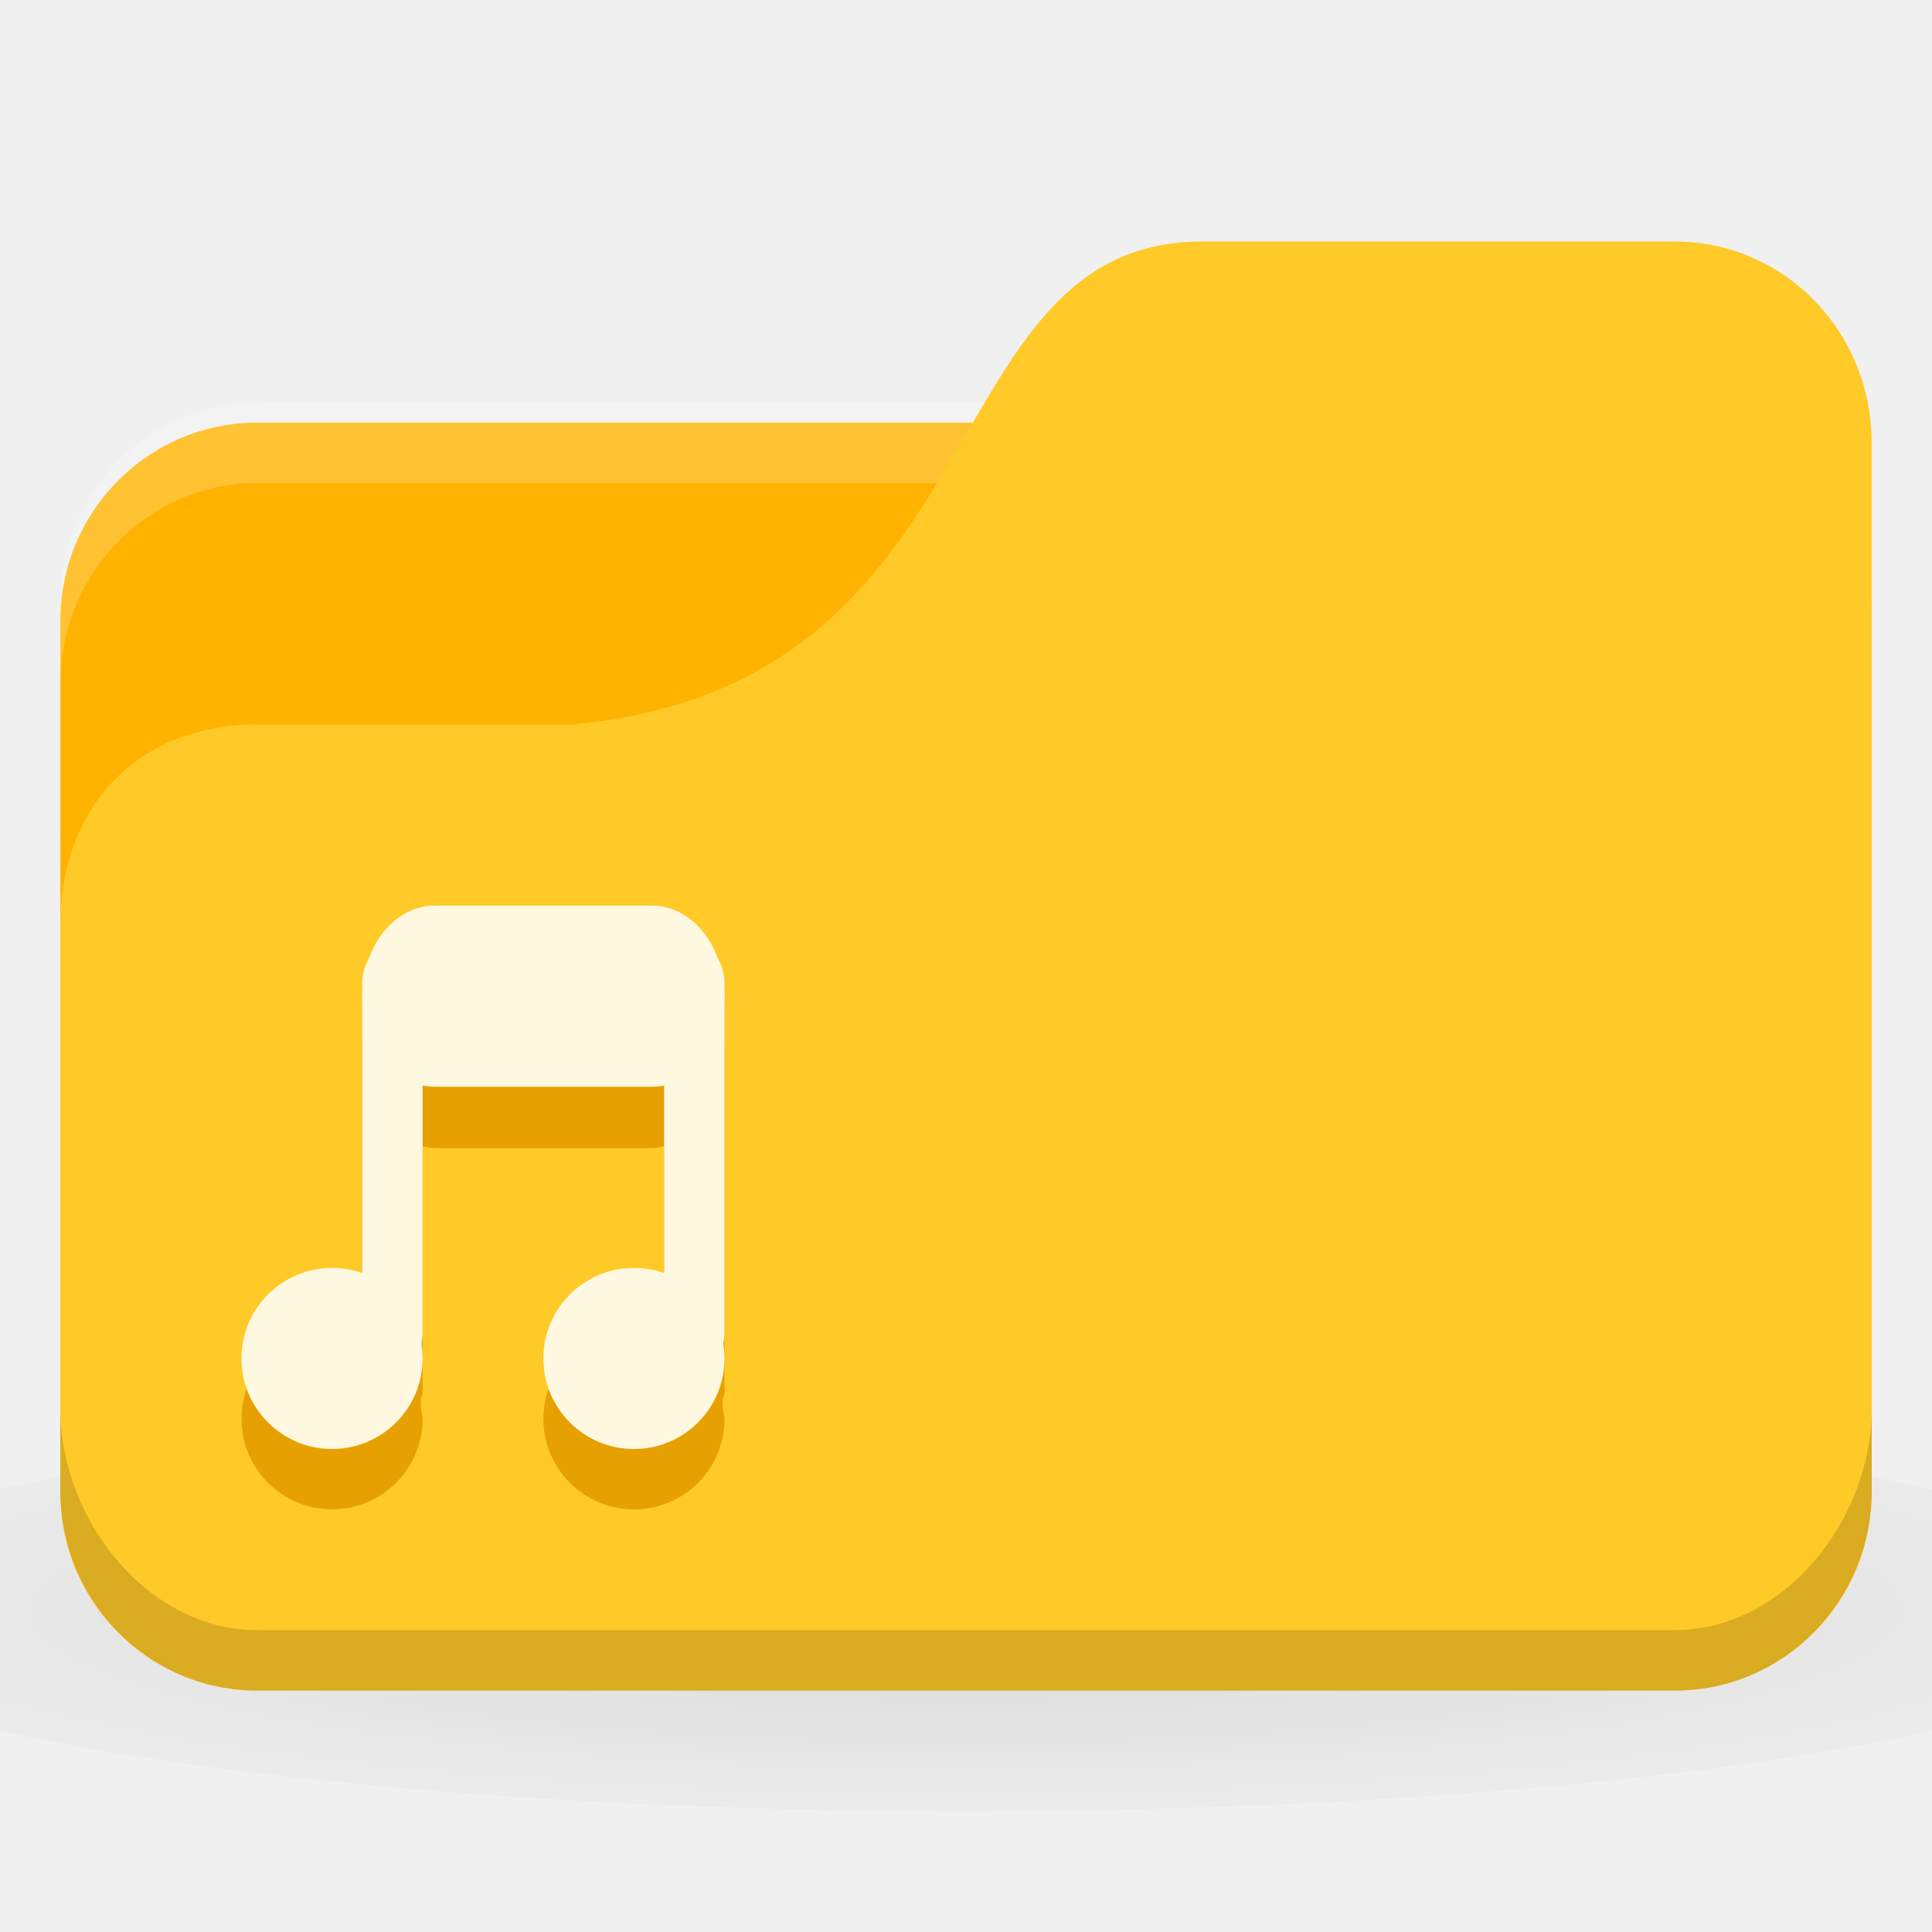
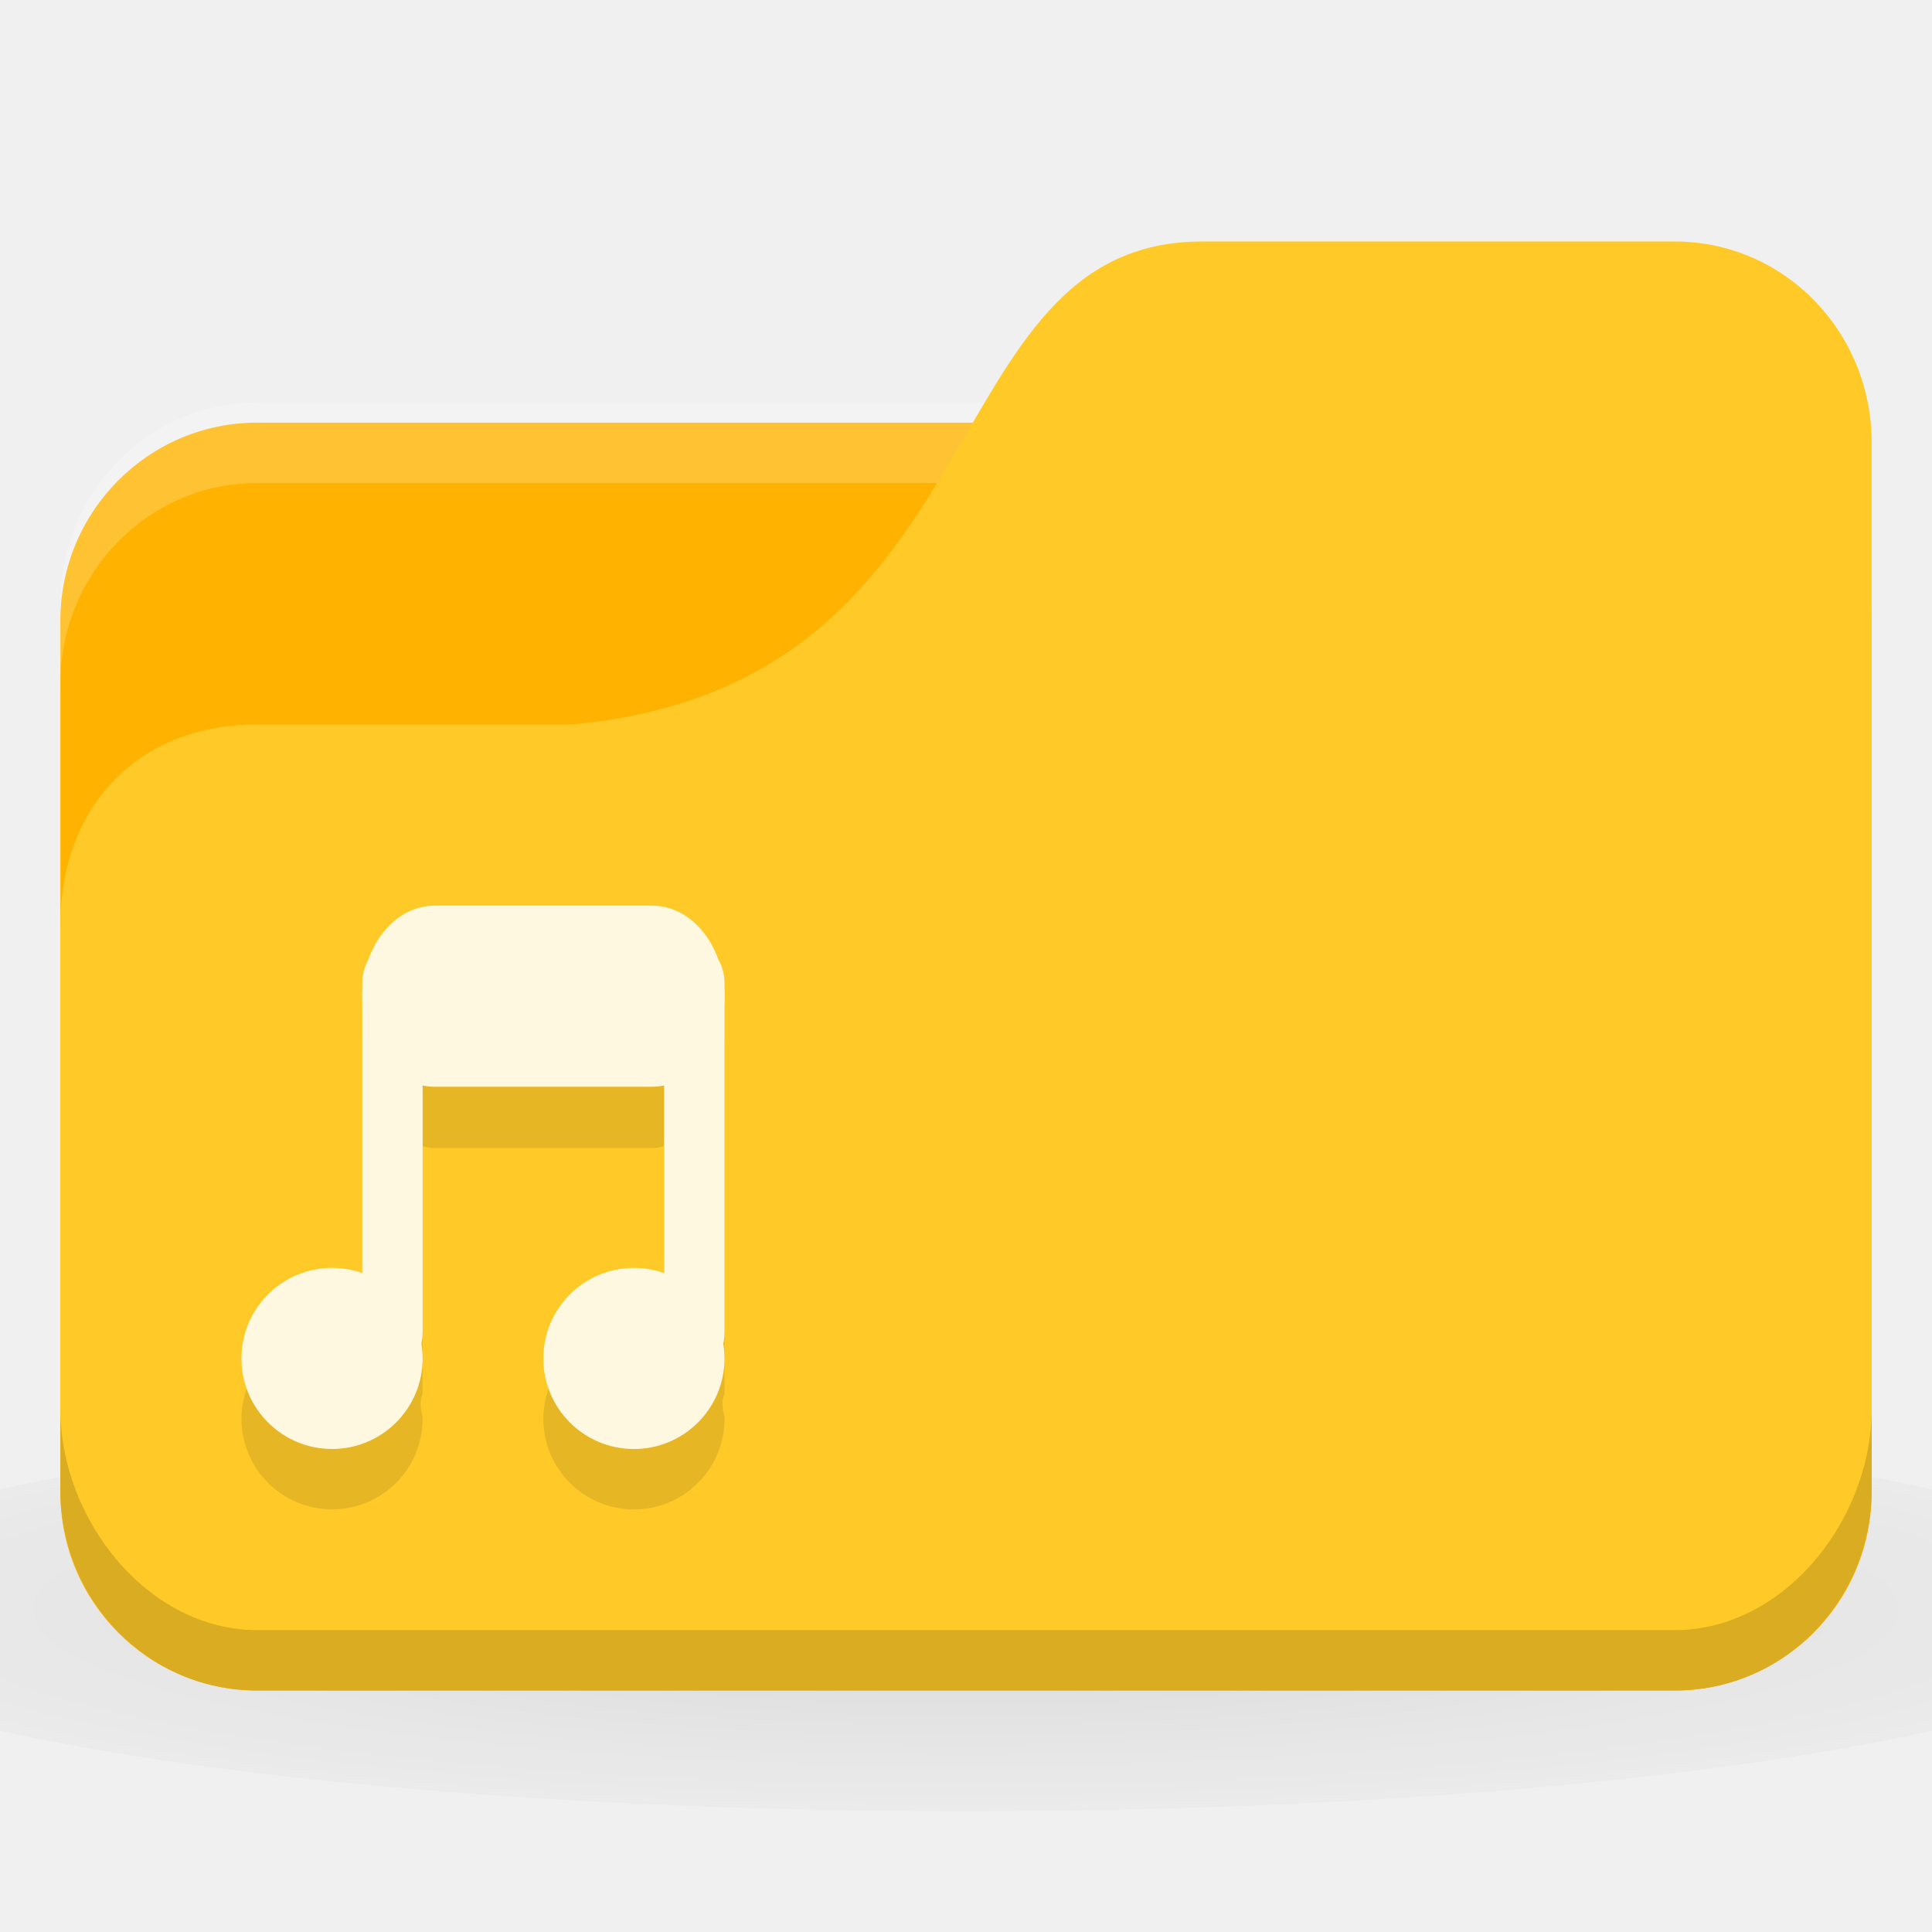
<svg xmlns="http://www.w3.org/2000/svg" xmlns:xlink="http://www.w3.org/1999/xlink" width="64" height="64" id="svg2" version="1.1">
  <defs id="defs4">
    <linearGradient id="linearGradient3855">
      <stop style="stop-color:#000000;stop-opacity:1;" offset="0" id="stop3857" />
      <stop style="stop-color:#000000;stop-opacity:0.294;" offset="1" id="stop3859" />
    </linearGradient>
    <linearGradient id="linearGradient3833">
      <stop id="stop3835" offset="0" style="stop-color:#fdfeff;stop-opacity:1;" />
      <stop id="stop3837" offset="1" style="stop-color:#dfe4e4;stop-opacity:1;" />
    </linearGradient>
    <linearGradient id="linearGradient3823">
      <stop style="stop-color:#49b7ef;stop-opacity:1;" offset="0" id="stop3825" />
      <stop style="stop-color:#1d8de2;stop-opacity:1;" offset="1" id="stop3827" />
    </linearGradient>
    <linearGradient id="linearGradient3956">
      <stop style="stop-color:#f8f4e1;stop-opacity:1;" offset="0" id="stop3958" />
      <stop style="stop-color:#eae5c8;stop-opacity:1;" offset="1" id="stop3960" />
    </linearGradient>
    <linearGradient id="linearGradient3915">
      <stop style="stop-color:#f8f4e1;stop-opacity:1;" offset="0" id="stop3917" />
      <stop style="stop-color:#ad9e57;stop-opacity:1;" offset="1" id="stop3919" />
    </linearGradient>
    <linearGradient id="linearGradient3861">
      <stop style="stop-color:#000000;stop-opacity:1;" offset="0" id="stop3863" />
      <stop style="stop-color:#000000;stop-opacity:0;" offset="1" id="stop3865" />
    </linearGradient>
    <linearGradient id="linearGradient3844">
      <stop style="stop-color:#000000;stop-opacity:0.392;" offset="0" id="stop3846" />
      <stop style="stop-color:#000000;stop-opacity:0;" offset="1" id="stop3848" />
    </linearGradient>
    <linearGradient id="linearGradient3810">
      <stop style="stop-color:#f2c66f;stop-opacity:1;" offset="0" id="stop3812" />
      <stop style="stop-color:#fbd68f;stop-opacity:1;" offset="1" id="stop3814" />
    </linearGradient>
    <linearGradient xlink:href="#linearGradient3810" id="linearGradient3816" x1="24" y1="1046.362" x2="24" y2="1014.362" gradientUnits="userSpaceOnUse" />
    <radialGradient xlink:href="#linearGradient3844" id="radialGradient3850" cx="24.076" cy="41.383" fx="24.076" fy="41.383" r="21.076" gradientTransform="matrix(1,0,0,0.1130763,0,36.7037)" gradientUnits="userSpaceOnUse" />
    <linearGradient xlink:href="#linearGradient3810" id="linearGradient3856" gradientUnits="userSpaceOnUse" x1="24" y1="1046.362" x2="24" y2="1014.362" gradientTransform="translate(0,-3)" />
    <linearGradient xlink:href="#linearGradient3810" id="linearGradient3858" gradientUnits="userSpaceOnUse" x1="24" y1="1046.362" x2="24" y2="1014.362" gradientTransform="translate(0,-1004.362)" />
    <linearGradient xlink:href="#linearGradient3861" id="linearGradient3867" x1="1.995" y1="28.562" x2="46.005" y2="28.562" gradientUnits="userSpaceOnUse" />
    <linearGradient xlink:href="#linearGradient3915" id="linearGradient3921" x1="35" y1="8" x2="38" y2="5" gradientUnits="userSpaceOnUse" />
    <linearGradient xlink:href="#linearGradient3915" id="linearGradient3933" gradientUnits="userSpaceOnUse" x1="35" y1="8" x2="38" y2="5" gradientTransform="matrix(1.043656,0,0,1.222222,26.3015,1003.251)" />
    <linearGradient xlink:href="#linearGradient3915" id="linearGradient3954" x1="35" y1="11" x2="44" y2="5" gradientUnits="userSpaceOnUse" gradientTransform="translate(22,1004.362)" />
    <linearGradient xlink:href="#linearGradient3823" id="linearGradient3829" x1="21" y1="14" x2="20" y2="24" gradientUnits="userSpaceOnUse" />
    <linearGradient xlink:href="#linearGradient3833" id="linearGradient3839" gradientUnits="userSpaceOnUse" x1="21" y1="14" x2="20" y2="26" />
    <linearGradient xlink:href="#linearGradient3855" id="linearGradient3862" x1="22" y1="15" x2="20" y2="30" gradientUnits="userSpaceOnUse" />
    <radialGradient r="24" fy="40.5" fx="24" cy="40.5" cx="24" gradientTransform="matrix(1.25,0,0,0.2083333,-6,1035.925)" gradientUnits="userSpaceOnUse" id="radialGradient3102" xlink:href="#linearGradient3886" />
    <linearGradient id="linearGradient3886">
      <stop style="stop-color:#000000;stop-opacity:1;" offset="0" id="stop3888" />
      <stop style="stop-color:#000000;stop-opacity:0.196;" offset="1" id="stop3890" />
    </linearGradient>
    <radialGradient xlink:href="#linearGradient3886-9" id="radialGradient3011" gradientUnits="userSpaceOnUse" gradientTransform="matrix(0.8333333,0,0,0.1388889,-4,1041.404)" cx="24" cy="40.5" fx="24" fy="40.5" r="24" />
    <linearGradient id="linearGradient3886-9">
      <stop style="stop-color:#000000;stop-opacity:1;" offset="0" id="stop3888-3" />
      <stop style="stop-color:#000000;stop-opacity:0.196;" offset="1" id="stop3890-7" />
    </linearGradient>
    <radialGradient r="24" fy="40.5" fx="24" cy="40.5" cx="24" gradientTransform="matrix(1.666667,0,0,0.2777777,-8,1030.446)" gradientUnits="userSpaceOnUse" id="radialGradient3098" xlink:href="#linearGradient3886-9" />
  </defs>
  <g id="layer1" transform="translate(0,-988.3622)">
    <path style="opacity:0.1;fill:url(#radialGradient3098);fill-opacity:1;stroke:none" d="m 32,1035.029 c -13.102,0 -24.704,1.044 -32,2.667 l 0,8 c 7.296,1.622 18.898,2.667 32,2.667 13.102,0 24.704,-1.044 32,-2.667 l 0,-8 c -7.296,-1.623 -18.898,-2.667 -32,-2.667 z" id="path3868" />
    <rect style="fill:#ffb300;fill-opacity:1;stroke:none" id="rect2987" width="60" height="42" x="2" y="1002.362" rx="6.522" ry="6.562" />
    <path style="opacity:0.2;fill:#ffffff;fill-opacity:1;stroke:none" d="M 8.522,1001.696 C 4.909,1001.696 2,1004.669 2,1008.362 l 0,2.667 c 0,-3.693 2.909,-6.667 6.522,-6.667 l 46.957,0 c 3.613,0 6.522,2.973 6.522,6.667 l 0,-2.667 c 0,-3.693 -2.909,-6.667 -6.522,-6.667 l -46.957,0 z" id="rect3797" />
    <path style="fill:#ffca28;fill-opacity:1;stroke:none" d="m 8.522,1012.362 10.435,0 c 14.348,-1.333 11.739,-16 20.87,-16 l 15.652,0 c 3.613,0 6.522,2.973 6.522,6.667 l 0,34.667 c 0,3.693 -2.909,6.667 -6.522,6.667 l -46.957,0 C 4.909,1044.362 2,1041.389 2,1037.696 l 0,-18.667 c 0,-4 2.609,-6.667 6.522,-6.667 z" id="rect3776" />
    <path style="opacity:0.15;fill:#000000;fill-opacity:1;stroke:none" d="m 2,1035.029 0,2.667 c 0,3.693 2.909,6.667 6.522,6.667 l 46.957,0 c 3.613,0 6.522,-2.973 6.522,-6.667 l 0,-2.667 c 0,3.693 -2.909,7.333 -6.522,7.333 l -46.957,0 C 4.909,1042.362 2,1038.722 2,1035.029 z" id="path3786" />
-     <path style="fill:#e6a100;fill-opacity:1;stroke:none" d="m 14.375,1020.362 c -1.141,0 -2.004,0.859 -2.25,2 -0.07,0.176 -0.125,0.35 -0.125,0.563 l 0,9.625 c -0.309,-0.108 -0.655,-0.188 -1,-0.188 -1.657,0 -3,1.343 -3,3 0,1.657 1.343,3 3,3 1.657,0 3,-1.343 3,-3 0,-0.124 -0.048,-0.254 -0.062,-0.375 0.012,-0.038 -0.01,-0.086 0,-0.124 -0.006,-0.04 0.008,-0.086 0,-0.124 0.014,-0.086 0.062,-0.16 0.062,-0.25 l 0,-8.156 c 0.136,0.026 0.232,0.062 0.375,0.062 l 7.25,0 c 0.143,0 0.239,-0.036 0.375,-0.062 l 0,6.219 c -0.309,-0.108 -0.655,-0.188 -1,-0.188 -1.657,0 -3,1.343 -3,3 0,1.657 1.343,3 3,3 1.657,0 3,-1.343 3,-3 0,-0.124 -0.048,-0.254 -0.062,-0.375 0.012,-0.038 -0.009,-0.086 0,-0.124 -0.006,-0.04 0.008,-0.086 0,-0.124 0.013,-0.086 0.062,-0.16 0.062,-0.25 l 0,-11.562 c 0,-0.202 -0.084,-0.375 -0.125,-0.563 -0.246,-1.141 -1.109,-2 -2.25,-2 z" id="path3056" />
-     <path style="fill:#fff8e1;fill-opacity:1;stroke:none" id="path3001" d="m -5,8.259 a 1.823,1.741 0 1 1 -3.646,0 1.823,1.741 0 1 1 3.646,0 z" transform="matrix(1.645793,0,0,1.722675,22.22896,1019.135)" />
-     <path transform="matrix(1.645793,0,0,1.722654,32.22896,1019.136)" d="m -5,8.259 a 1.823,1.741 0 1 1 -3.646,0 1.823,1.741 0 1 1 3.646,0 z" id="path3003" style="fill:#fff8e1;fill-opacity:1;stroke:none" />
+     <path style="fill:#000000;fill-opacity:0.098;stroke:none" d="m 14.375,1020.362 c -1.141,0 -2.004,0.859 -2.25,2 -0.07,0.176 -0.125,0.35 -0.125,0.563 l 0,9.625 c -0.309,-0.108 -0.655,-0.188 -1,-0.188 -1.657,0 -3,1.343 -3,3 0,1.657 1.343,3 3,3 1.657,0 3,-1.343 3,-3 0,-0.124 -0.048,-0.254 -0.062,-0.375 0.012,-0.038 -0.01,-0.086 0,-0.124 -0.006,-0.04 0.008,-0.086 0,-0.124 0.014,-0.086 0.062,-0.16 0.062,-0.25 l 0,-8.156 c 0.136,0.026 0.232,0.062 0.375,0.062 l 7.25,0 c 0.143,0 0.239,-0.036 0.375,-0.062 l 0,6.219 c -0.309,-0.108 -0.655,-0.188 -1,-0.188 -1.657,0 -3,1.343 -3,3 0,1.657 1.343,3 3,3 1.657,0 3,-1.343 3,-3 0,-0.124 -0.048,-0.254 -0.062,-0.375 0.012,-0.038 -0.009,-0.086 0,-0.124 -0.006,-0.04 0.008,-0.086 0,-0.124 0.013,-0.086 0.062,-0.16 0.062,-0.25 l 0,-11.562 c 0,-0.202 -0.084,-0.375 -0.125,-0.563 -0.246,-1.141 -1.109,-2 -2.25,-2 z" id="path3056" />
+     <path style="fill:#fff8e1;fill-opacity:1;stroke:none" id="path3001" d="m -5,8.259 c 0,0.962 -0.816,1.741 -1.823,1.741 -1.007,0 -1.823,-0.78 -1.823,-1.741 0,-0.962 0.816,-1.741 1.823,-1.741 1.007,0 1.823,0.78 1.823,1.741 z" transform="matrix(1.645793,0,0,1.722675,22.22896,1019.135)" />
+     <path transform="matrix(1.645793,0,0,1.722654,32.22896,1019.136)" d="m -5,8.259 c 0,0.962 -0.816,1.741 -1.823,1.741 -1.007,0 -1.823,-0.78 -1.823,-1.741 0,-0.962 0.816,-1.741 1.823,-1.741 1.007,0 1.823,0.78 1.823,1.741 z" id="path3003" style="fill:#fff8e1;fill-opacity:1;stroke:none" />
    <rect style="fill:#fff8e1;fill-opacity:1;stroke:none" id="rect3005" width="2" height="14.143" x="12" y="1019.648" rx="1" ry="1.286" />
    <rect ry="1.286" rx="0.976" y="1019.648" x="22" height="14.143" width="2" id="rect3007-0" style="fill:#fff8e1;fill-opacity:1;stroke:none" />
    <rect style="fill:#fff8e1;fill-opacity:1;stroke:none" id="rect3009" width="12" height="6" x="12" y="1018.362" rx="2.4" ry="3" />
  </g>
</svg>
